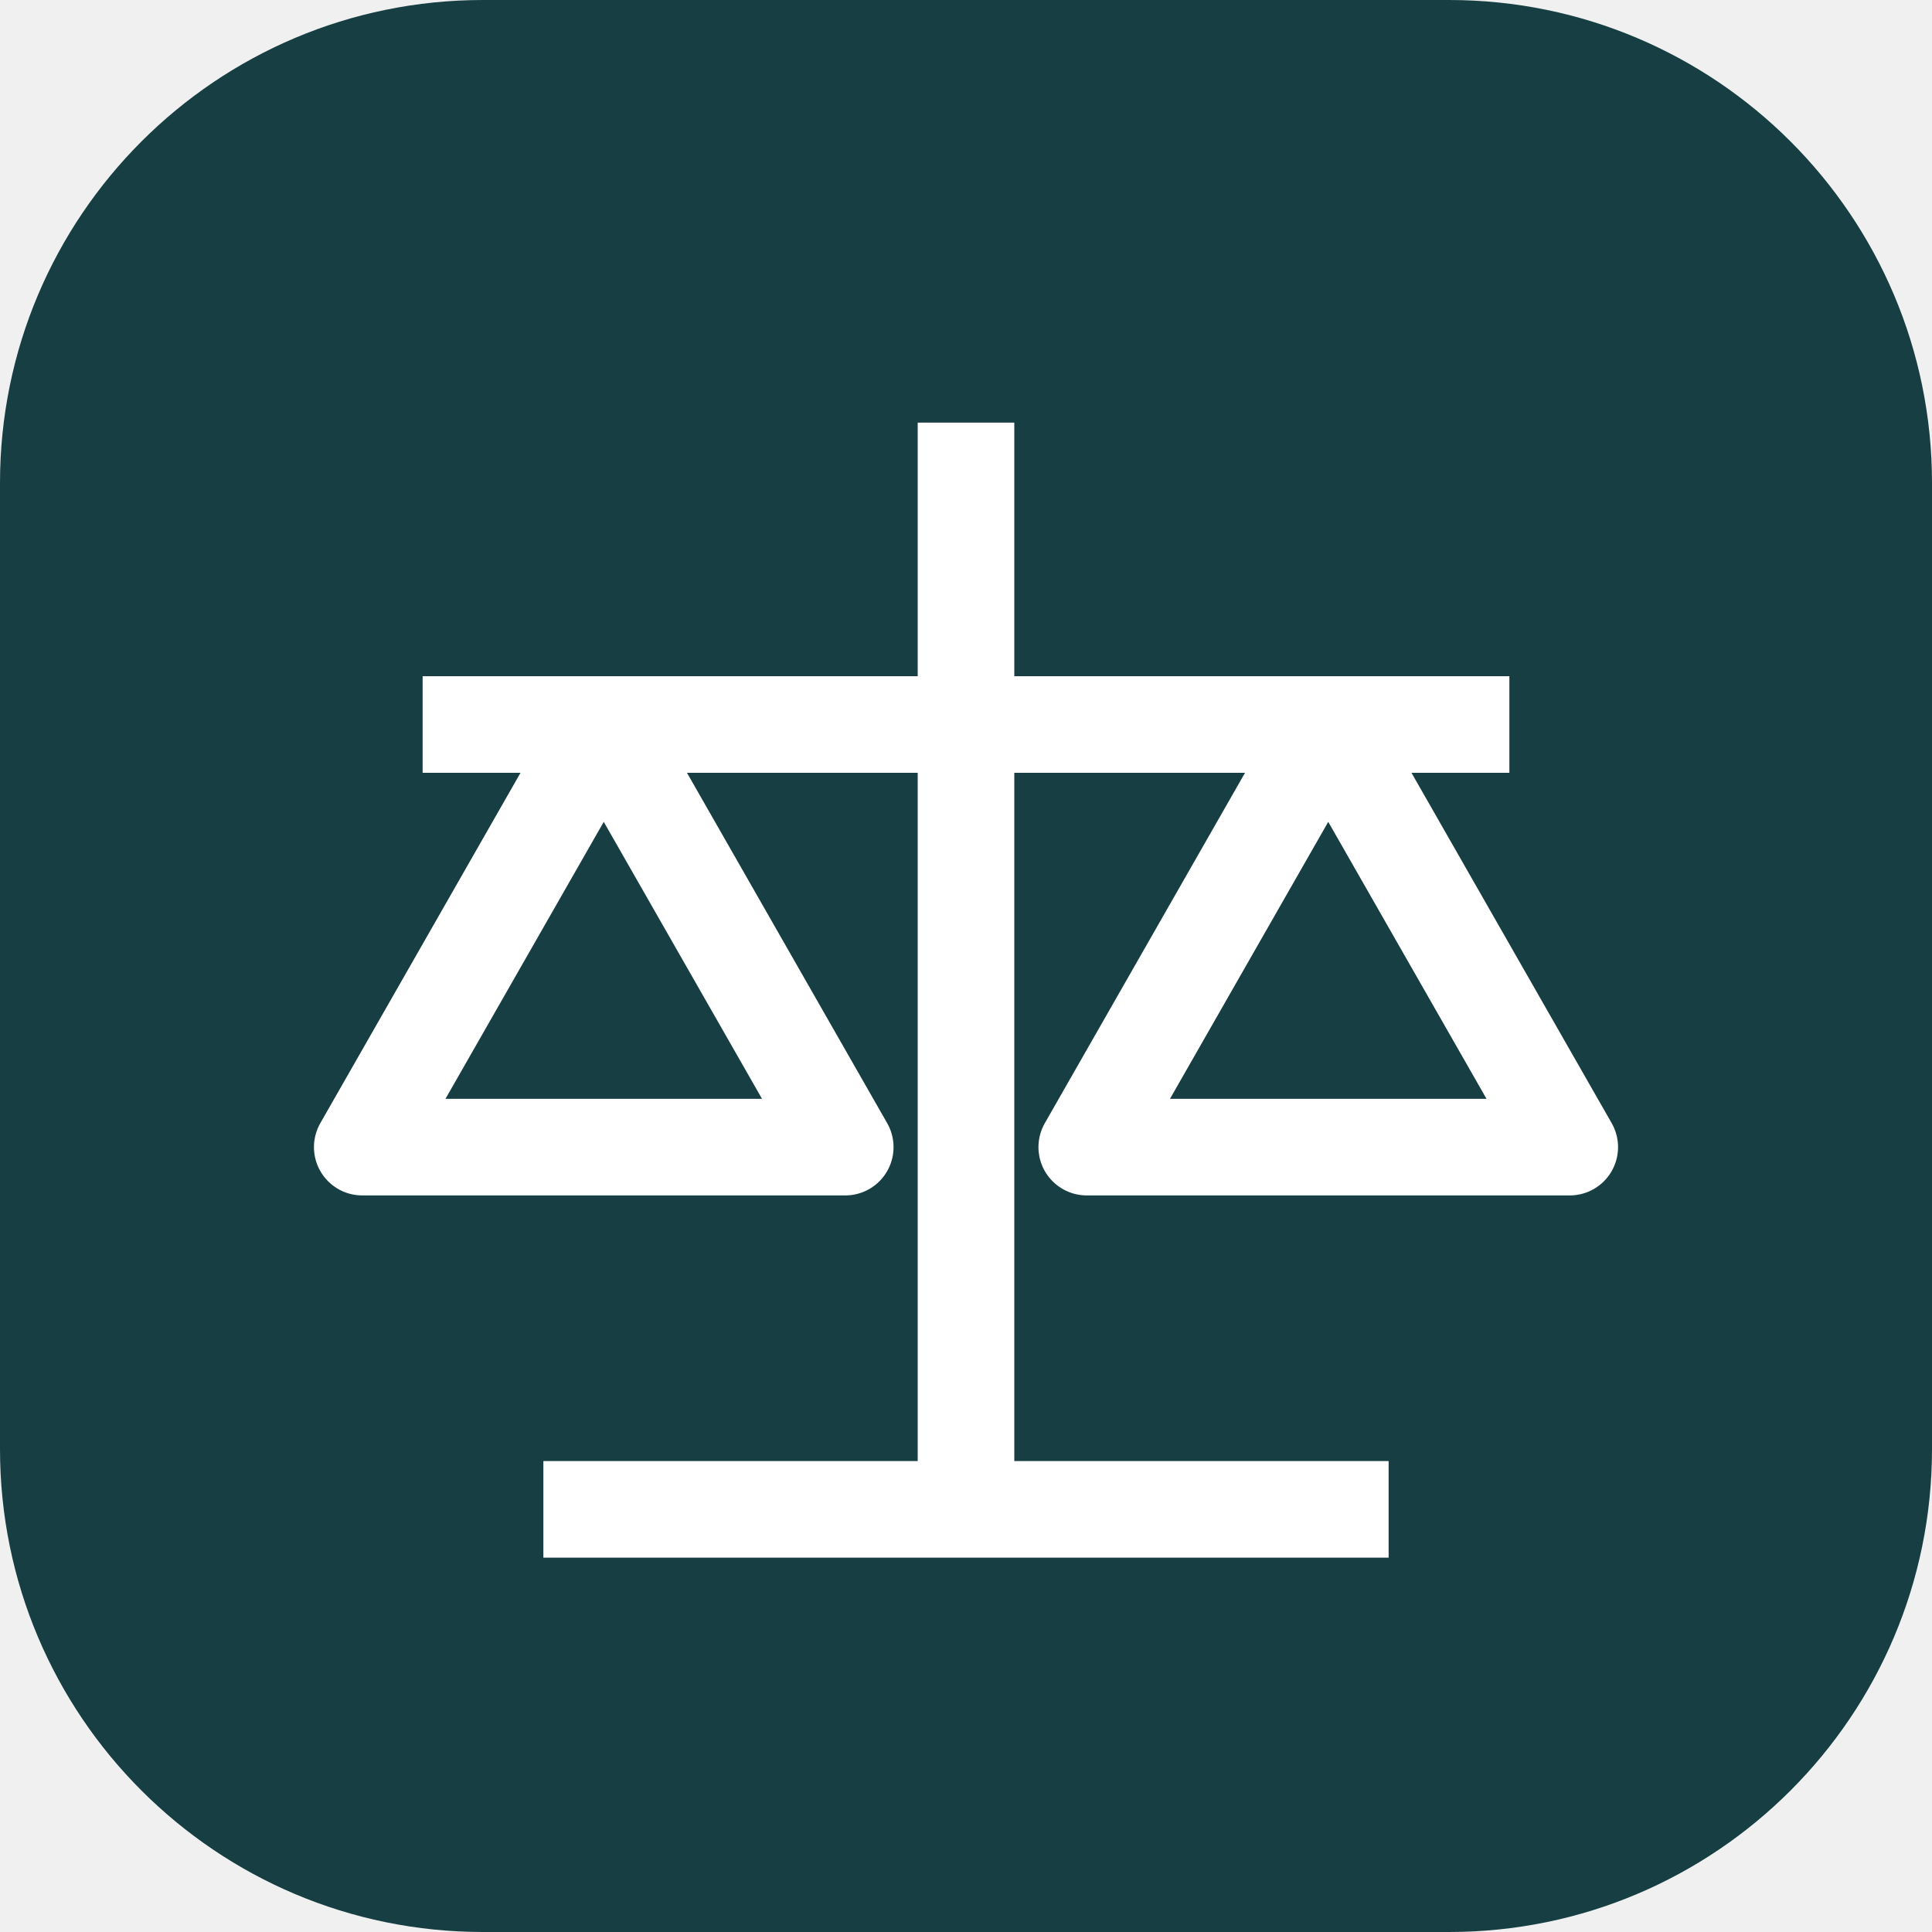
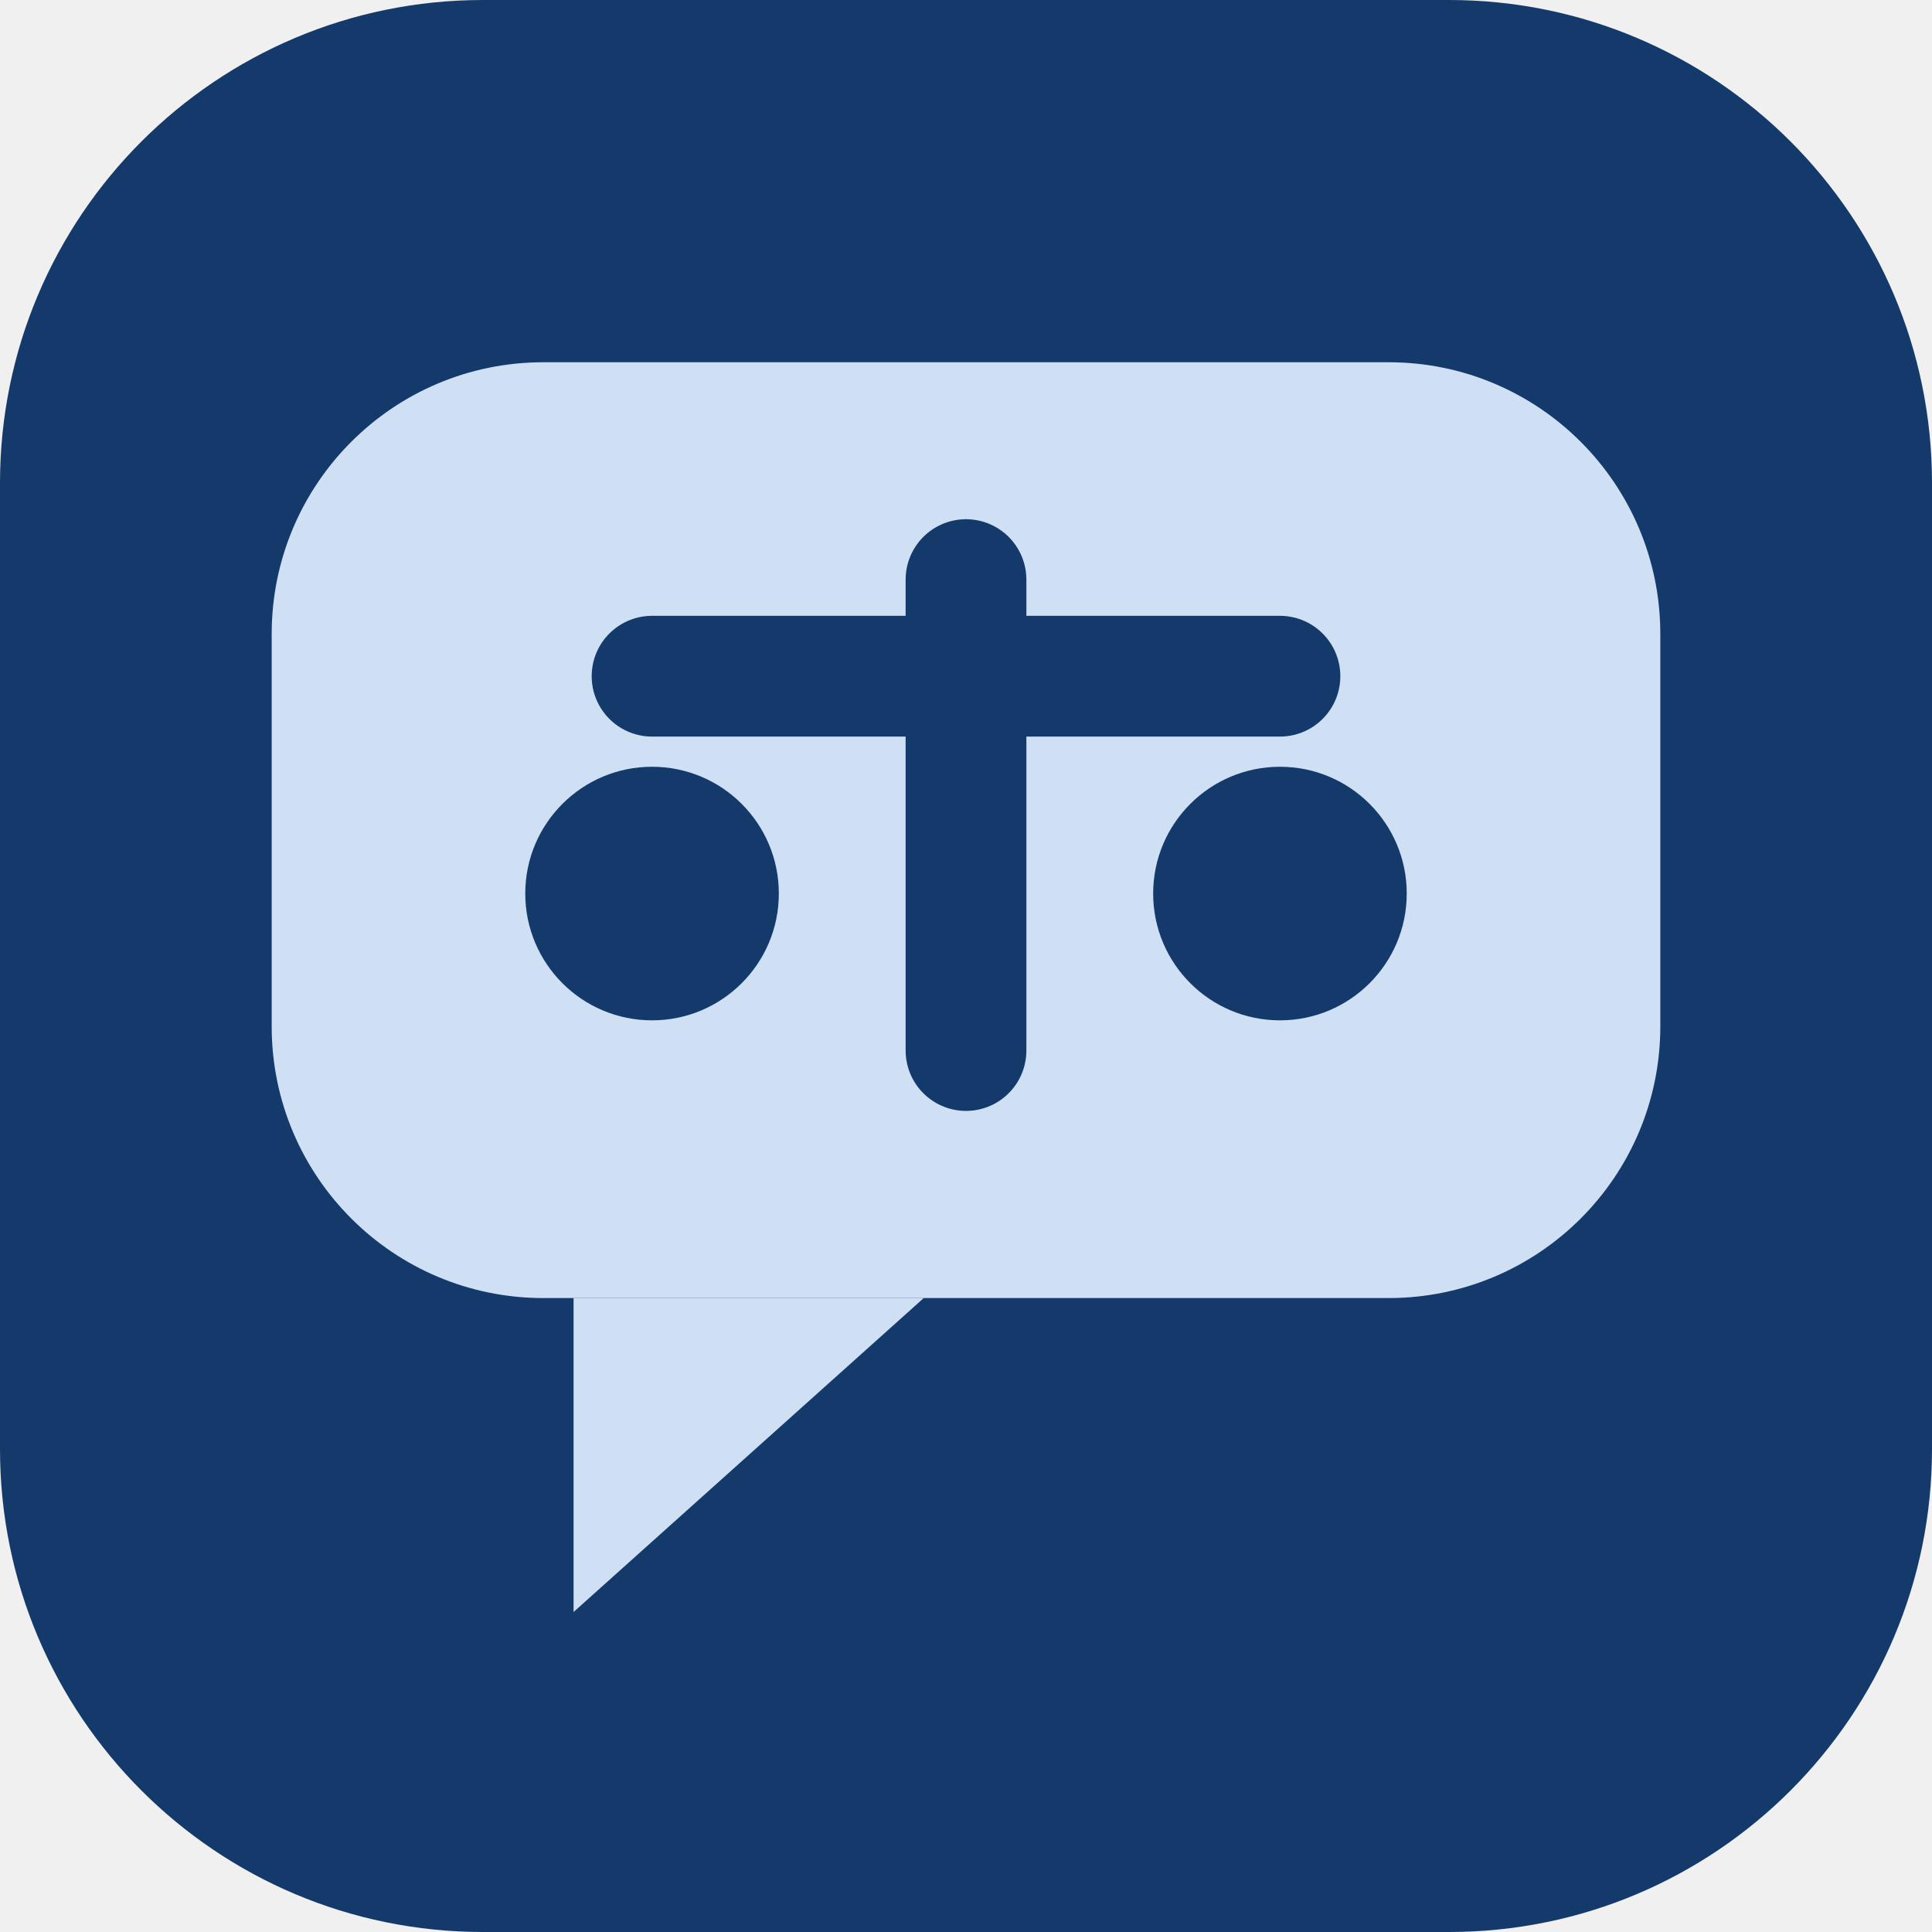
<svg xmlns="http://www.w3.org/2000/svg" viewBox="0 0 32 32">
-   <rect width="32" height="32" rx="8" fill="#163e43" />
-   <path d="M16 7v18M9 25h14M7 12h18M10 12l-4 7h8l-4-7zm12 0-4 7h8l-4-7z" fill="none" stroke="#fff" stroke-width="1.6" stroke-linejoin="round" />
+   <rect width="32" height="32" rx="8" fill="#133a6b" />
+   <rect x="4.5" y="6" width="23" height="15.5" rx="4.5" fill="#cfe0f4" />
+   <path d="M9.5 21.5v5.2l5.8-5.2z" fill="#cfe0f4" />
+   <path d="M16 9.6v7.8" fill="none" stroke="#133a6b" stroke-width="2" stroke-linecap="round" />
+   <path d="M10.8 11.2h10.4" fill="none" stroke="#133a6b" stroke-width="2" stroke-linecap="round" />
+   <circle cx="10.8" cy="14.8" r="2.1" fill="#133a6b" />
+   <circle cx="21.2" cy="14.8" r="2.1" fill="#133a6b" />
</svg>
